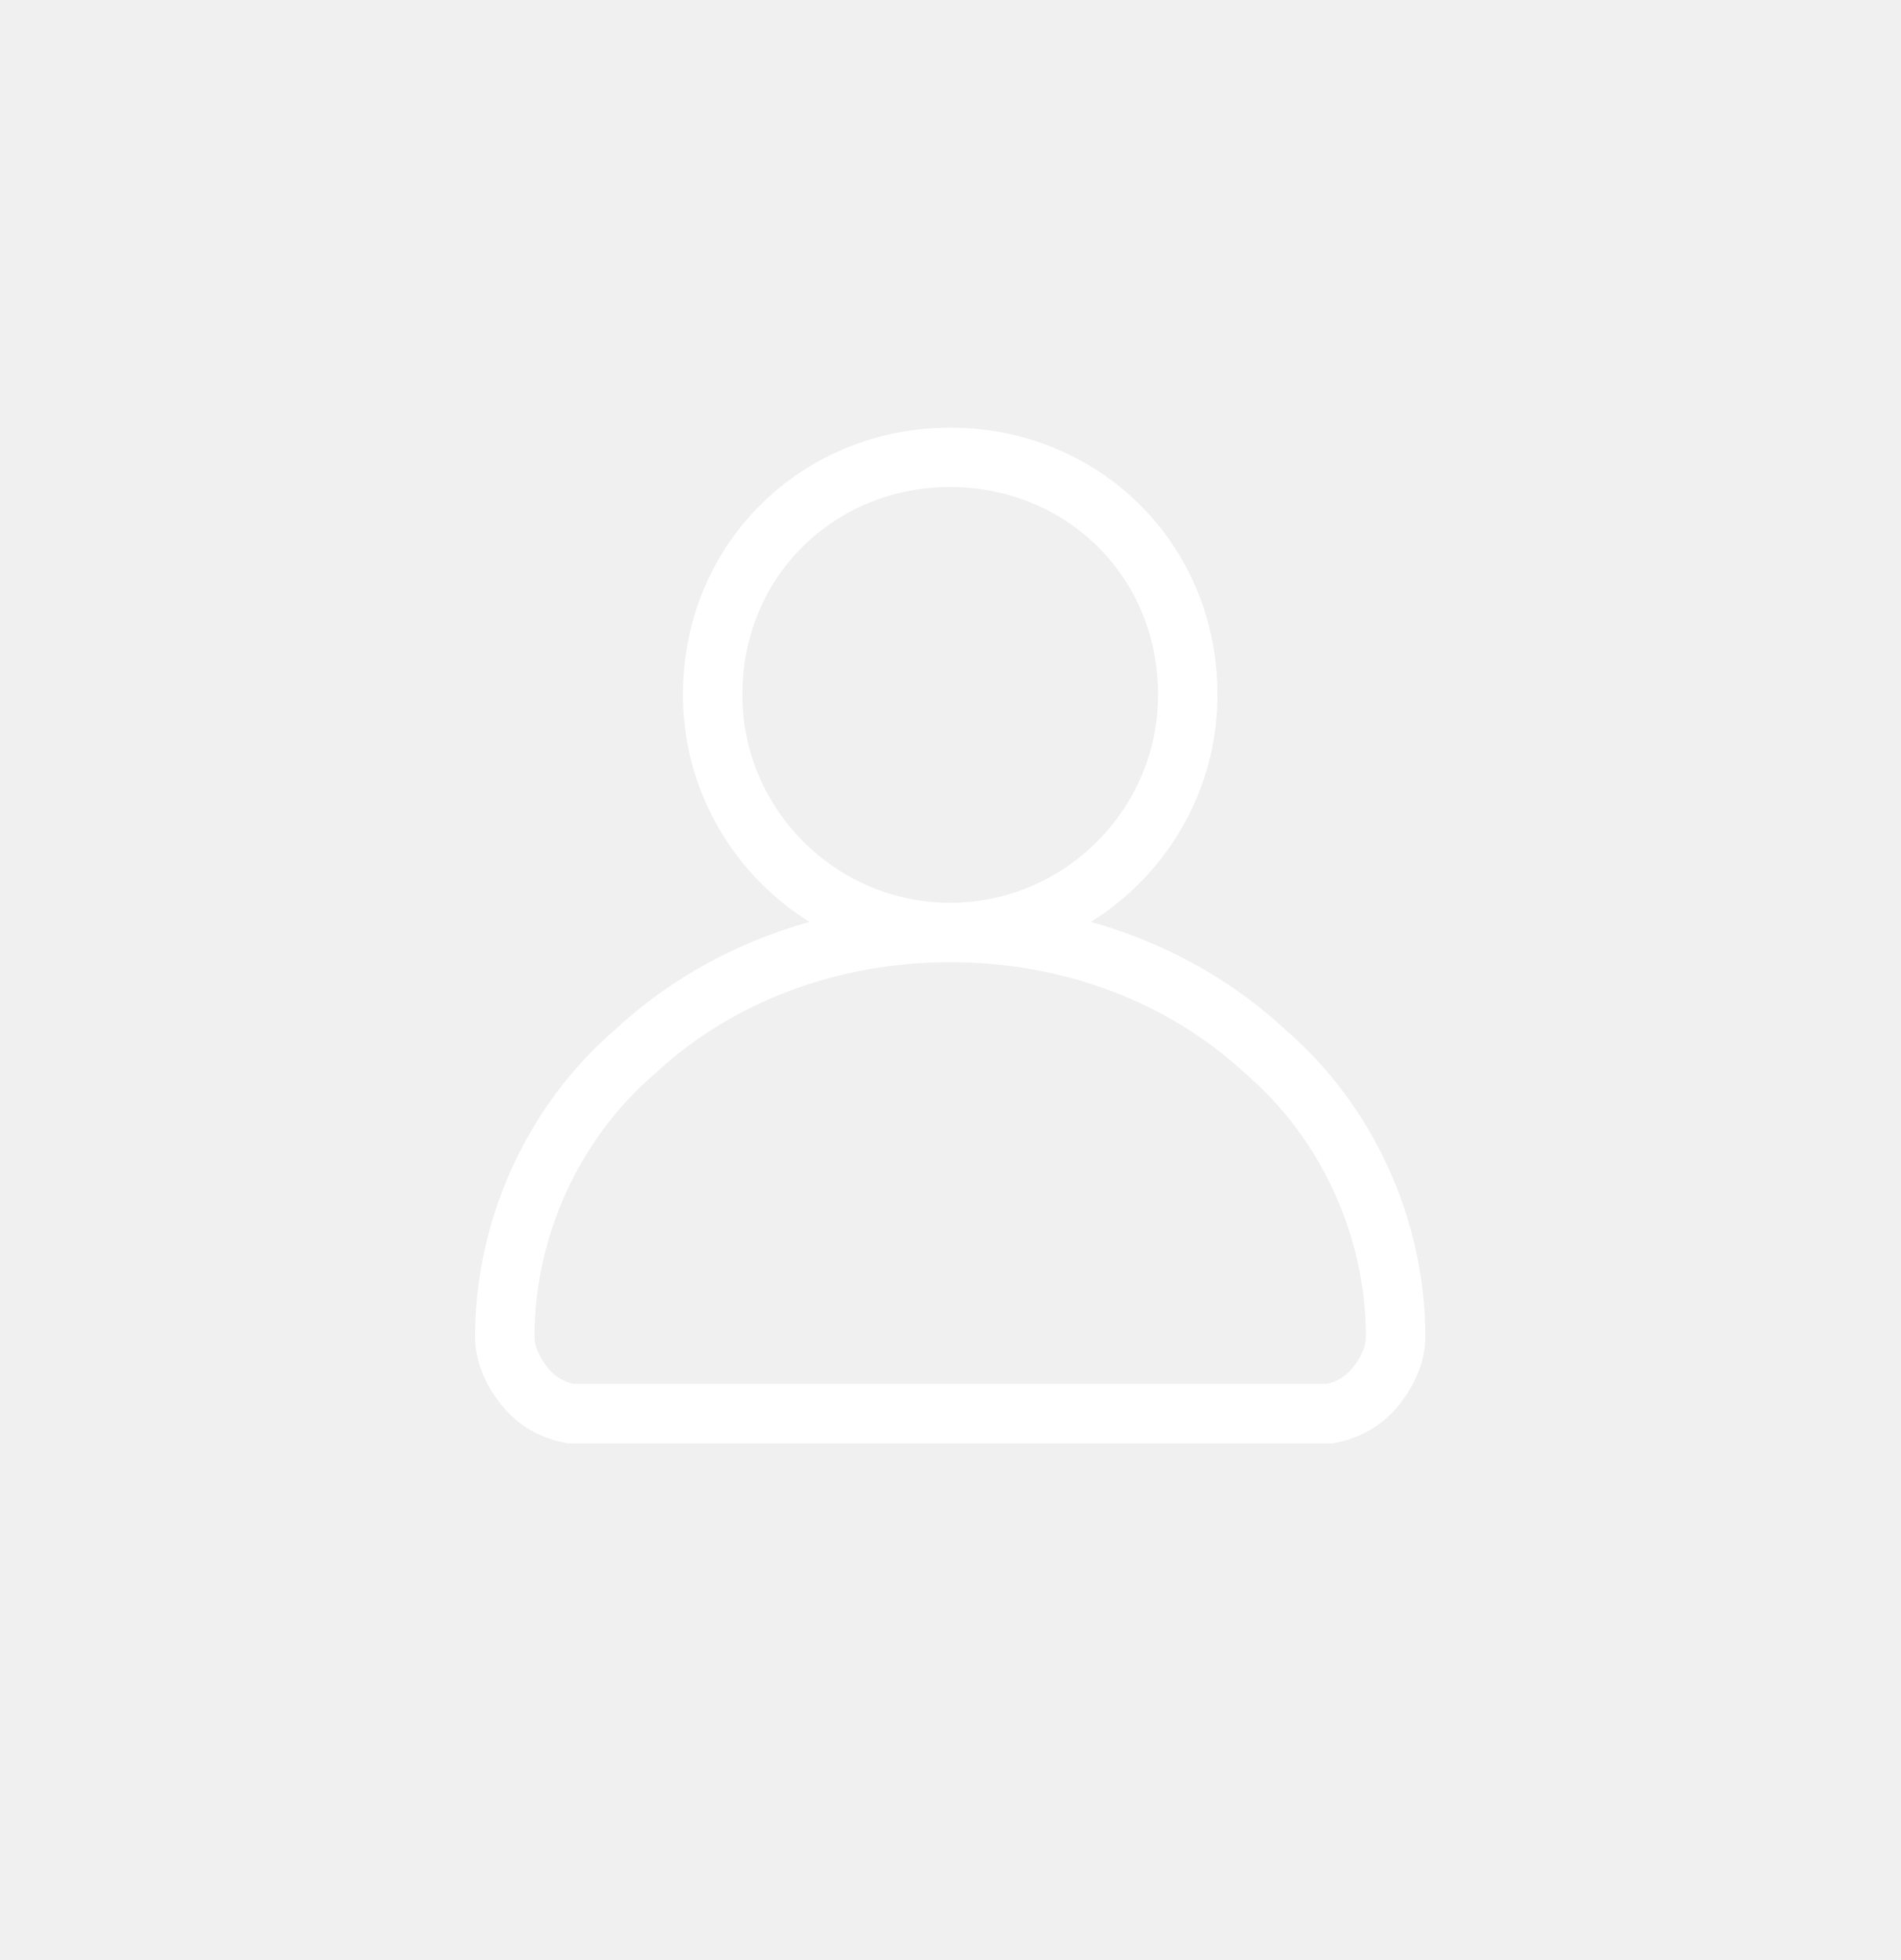
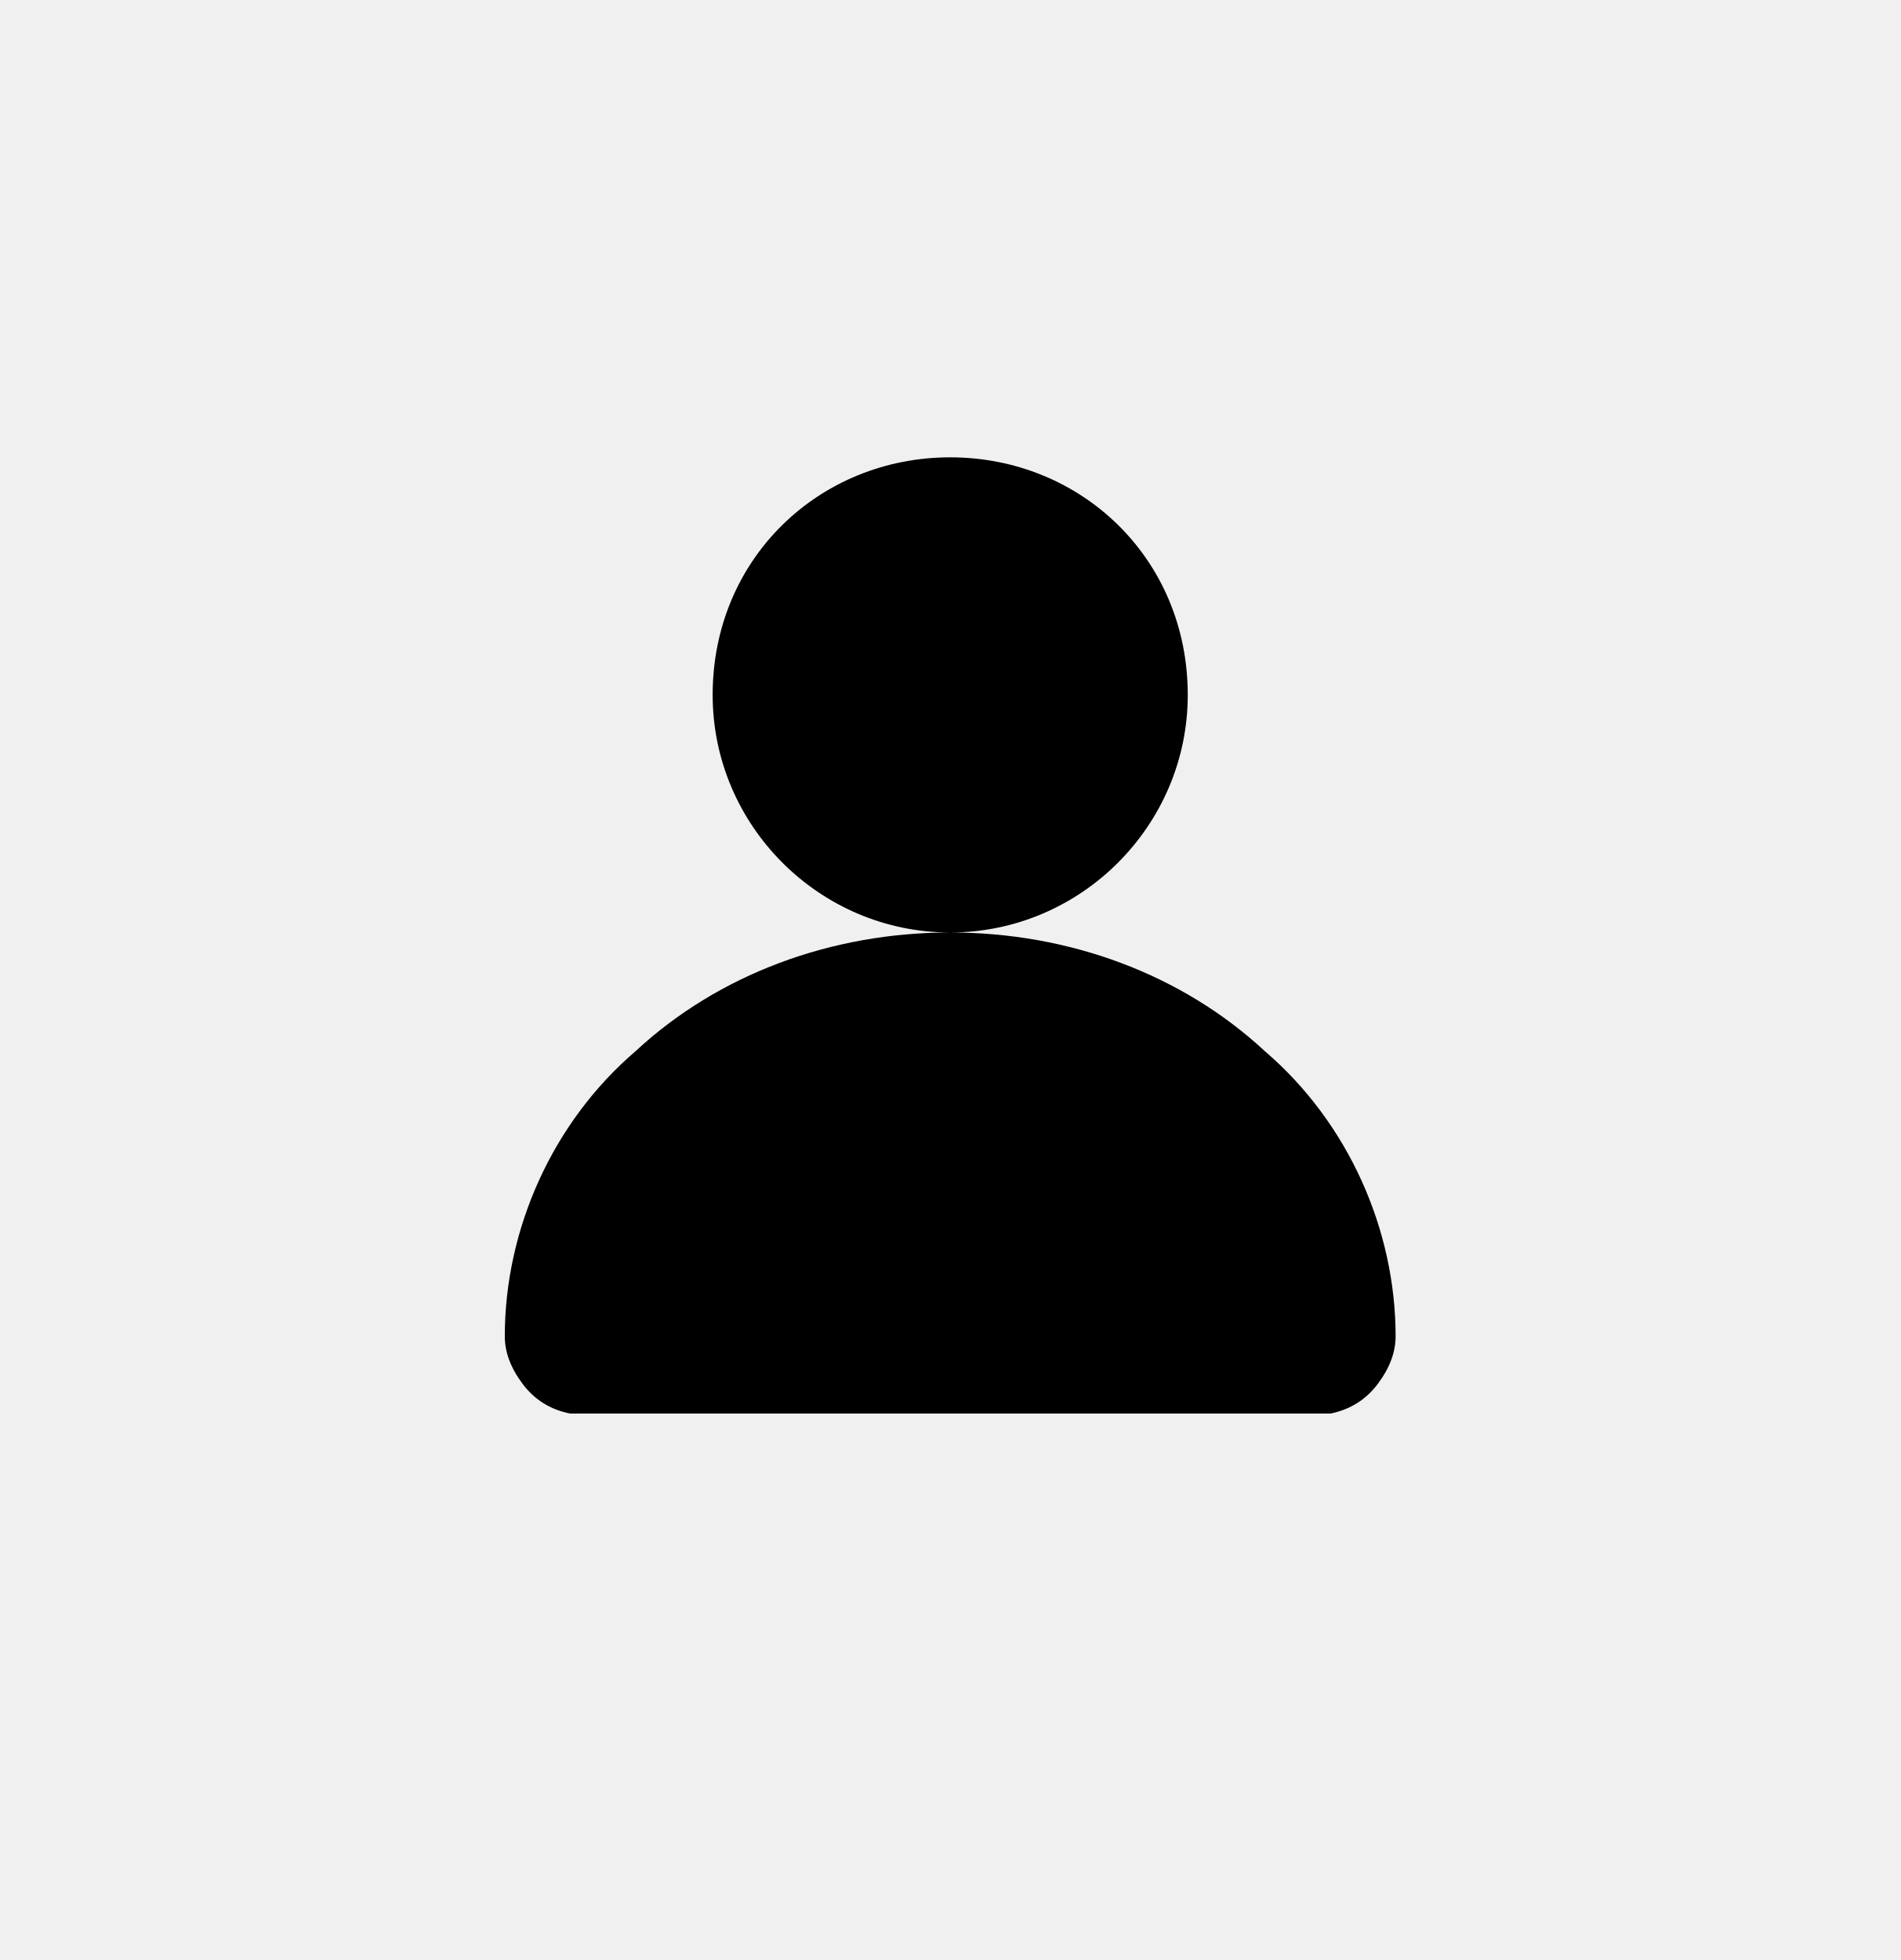
<svg xmlns="http://www.w3.org/2000/svg" version="1.2" viewBox="0 0 32 33" width="32" height="33">
-   <style>.a{fill:none;stroke:#fff}</style>
-   <path class="a" d="m16 15.7c-2.2 0-4-1.8-4-4 0-2.3 1.8-4 4-4 2.2 0 4 1.7 4 4 0 2.2-1.8 4-4 4zm7.5 6.8q0 0.4-0.3 0.8-0.3 0.4-0.8 0.5h-12.8q-0.5-0.1-0.8-0.5-0.3-0.4-0.3-0.8c0-1.8 0.8-3.6 2.2-4.8 1.4-1.3 3.3-2 5.3-2 2 0 3.9 0.7 5.3 2 1.4 1.2 2.2 3 2.2 4.8z" />
+   <path fill="inherit" d="m16 15.7c-2.2 0-4-1.8-4-4 0-2.3 1.8-4 4-4 2.2 0 4 1.7 4 4 0 2.2-1.8 4-4 4zm7.5 6.8q0 0.4-0.3 0.8-0.3 0.4-0.8 0.5h-12.8q-0.5-0.1-0.8-0.5-0.3-0.4-0.3-0.8c0-1.8 0.8-3.6 2.2-4.8 1.4-1.3 3.3-2 5.3-2 2 0 3.9 0.7 5.3 2 1.4 1.2 2.2 3 2.2 4.8z" />
</svg>
